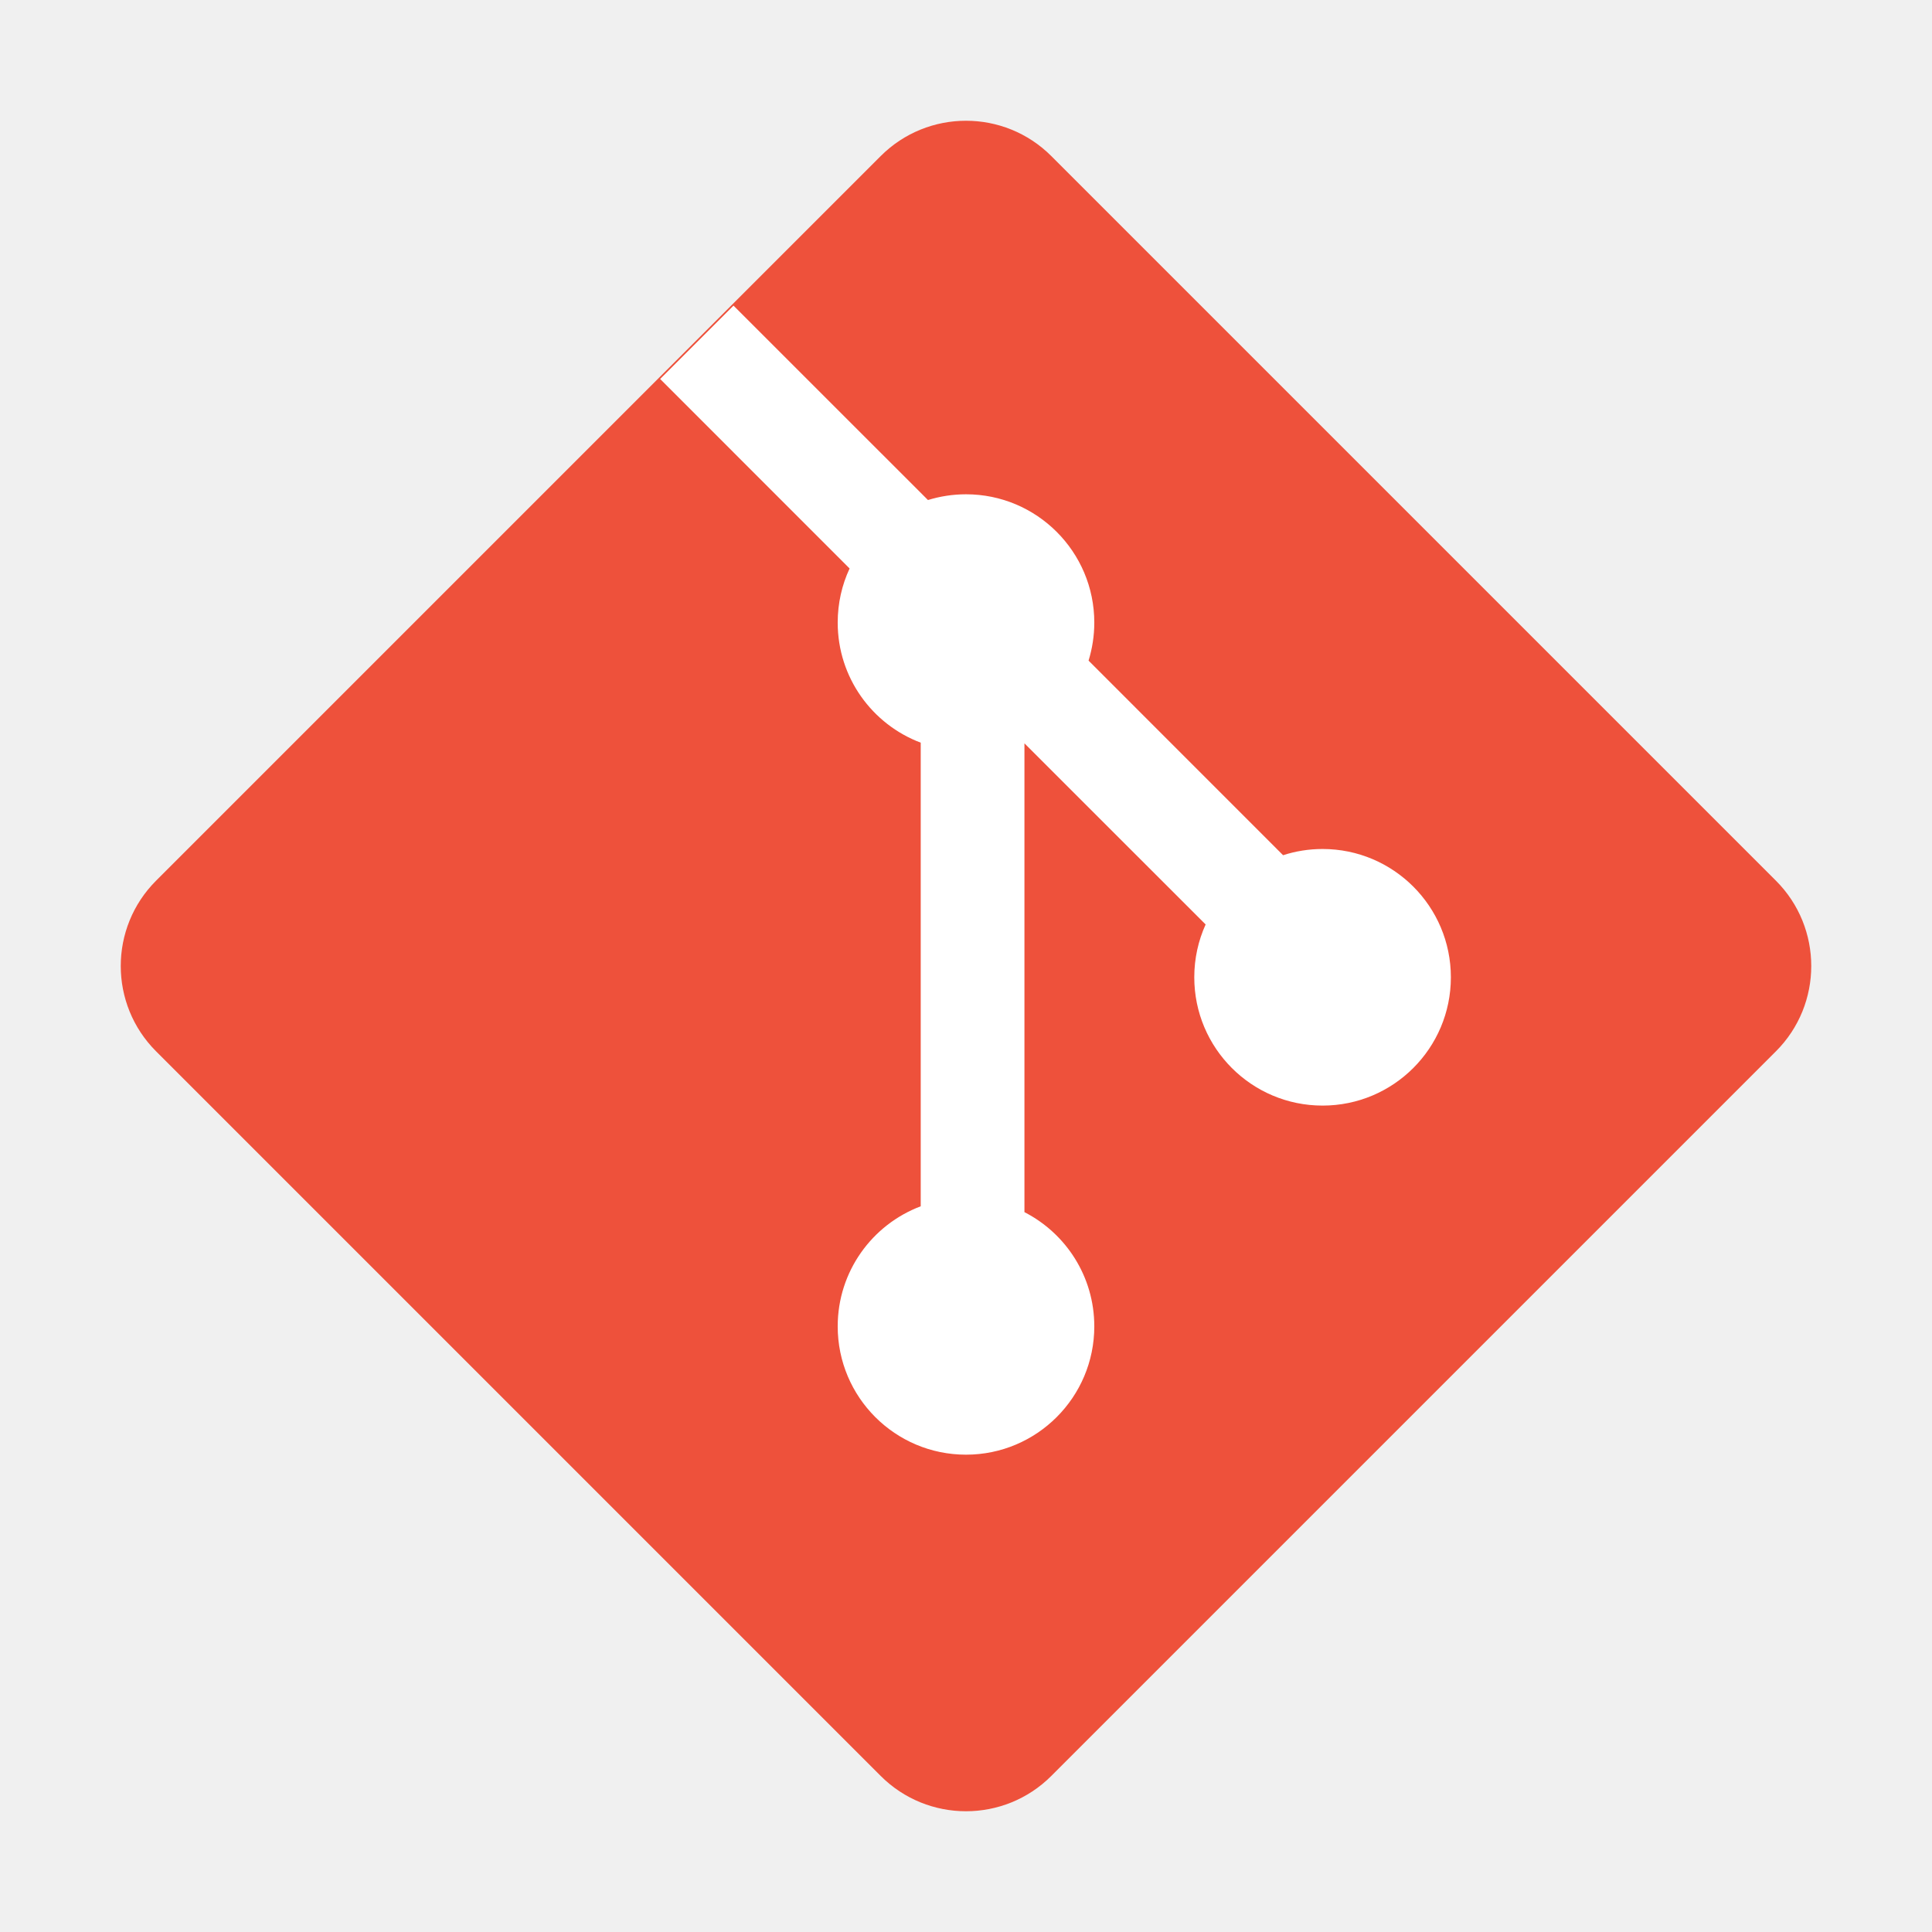
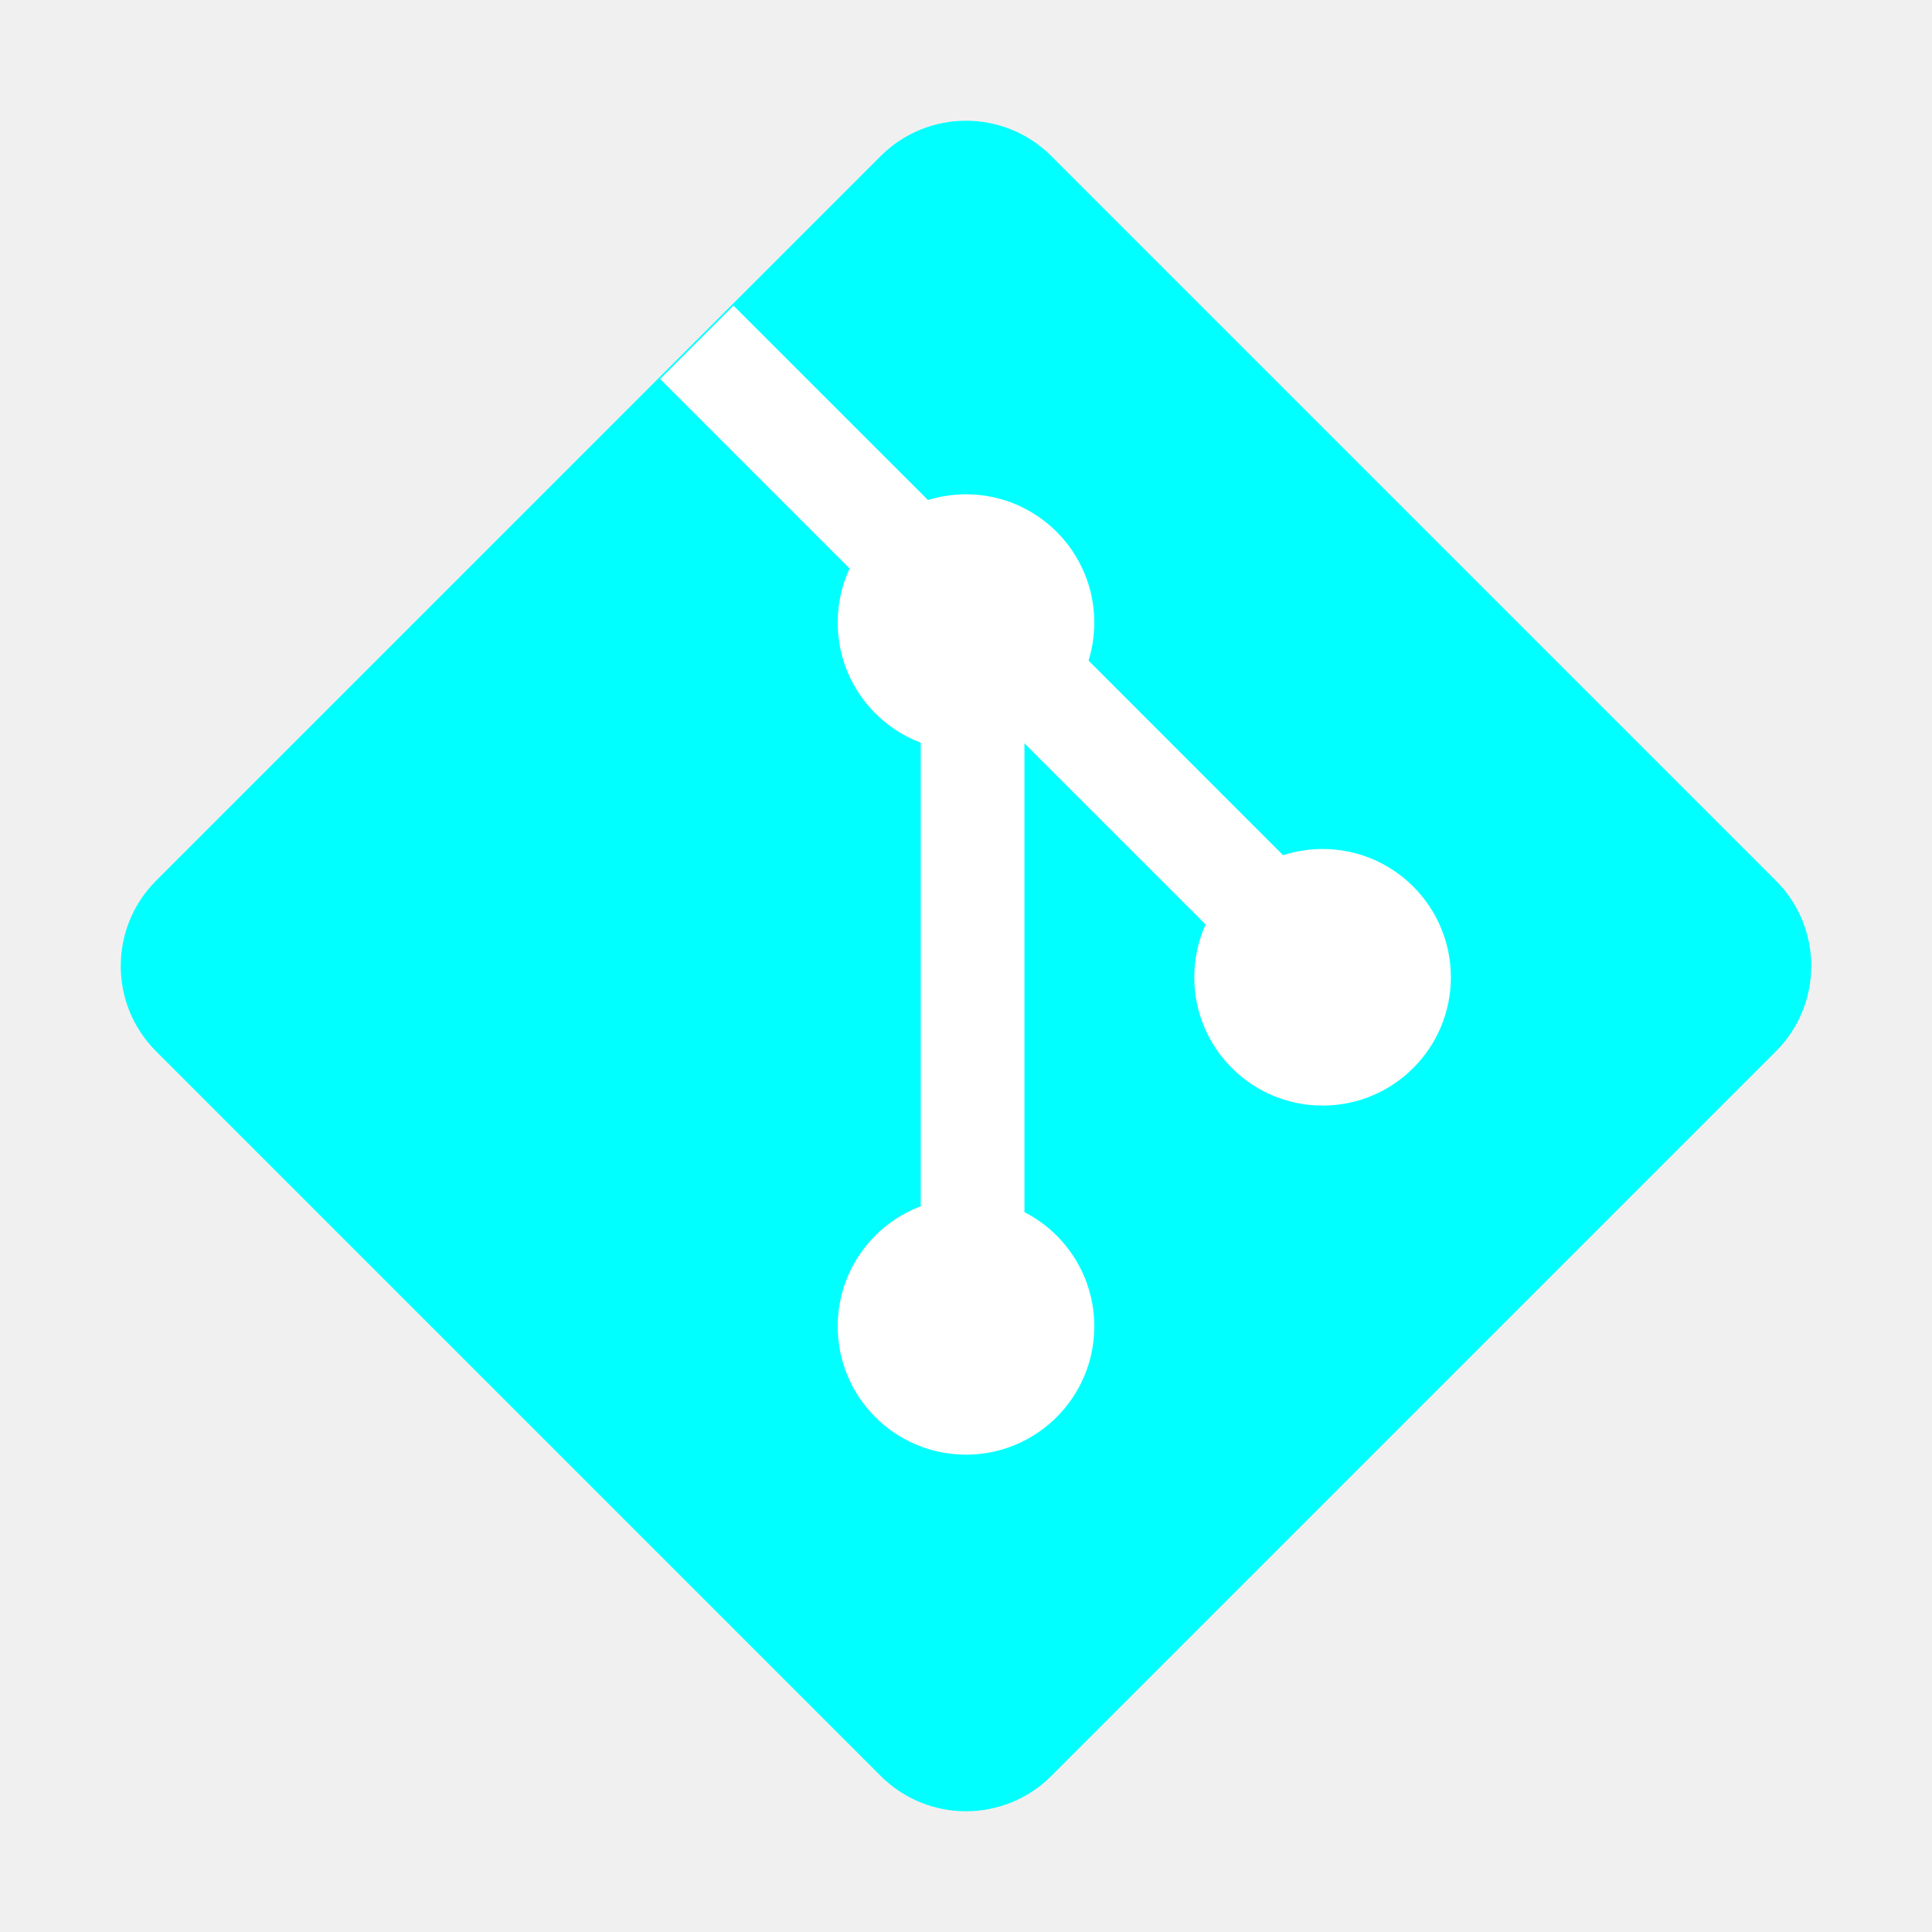
<svg xmlns="http://www.w3.org/2000/svg" width="150px" height="150px" viewBox="0 0 32 32" fill="none">
  <g id="SVGRepo_bgCarrier" stroke-width="0" />
  <g id="SVGRepo_tracerCarrier" stroke-linecap="round" stroke-linejoin="round" />
  <g id="SVGRepo_iconCarrier">
-     <path d="M2.585 17.413C1.805 16.633 1.805 15.367 2.585 14.587L14.587 2.585C15.367 1.805 16.633 1.805 17.413 2.585L29.415 14.587C30.195 15.367 30.195 16.633 29.415 17.413L17.413 29.415C16.633 30.195 15.367 30.195 14.587 29.415L2.585 17.413Z" fill="#EE513B" />
+     <path d="M2.585 17.413C1.805 16.633 1.805 15.367 2.585 14.587L14.587 2.585C15.367 1.805 16.633 1.805 17.413 2.585L29.415 14.587C30.195 15.367 30.195 16.633 29.415 17.413L17.413 29.415C16.633 30.195 15.367 30.195 14.587 29.415L2.585 17.413Z" fill="#00ffff" />
    <path d="M12.149 5.062L10.934 6.277L14.072 9.416C13.945 9.688 13.875 9.992 13.875 10.312C13.875 11.222 14.446 11.998 15.25 12.301V19.98C14.446 20.283 13.875 21.059 13.875 21.969C13.875 23.142 14.826 24.094 16 24.094C17.173 24.094 18.125 23.142 18.125 21.969C18.125 21.144 17.655 20.429 16.968 20.077V12.312L19.969 15.312C19.848 15.579 19.781 15.875 19.781 16.187C19.781 17.361 20.732 18.312 21.906 18.312C23.079 18.312 24.031 17.361 24.031 16.187C24.031 15.014 23.079 14.062 21.906 14.062C21.678 14.062 21.458 14.098 21.252 14.165L18.03 10.942C18.091 10.743 18.125 10.532 18.125 10.312C18.125 9.139 17.173 8.187 16 8.187C15.78 8.187 15.569 8.221 15.37 8.282L12.149 5.062Z" fill="white" />
  </g>
</svg>
